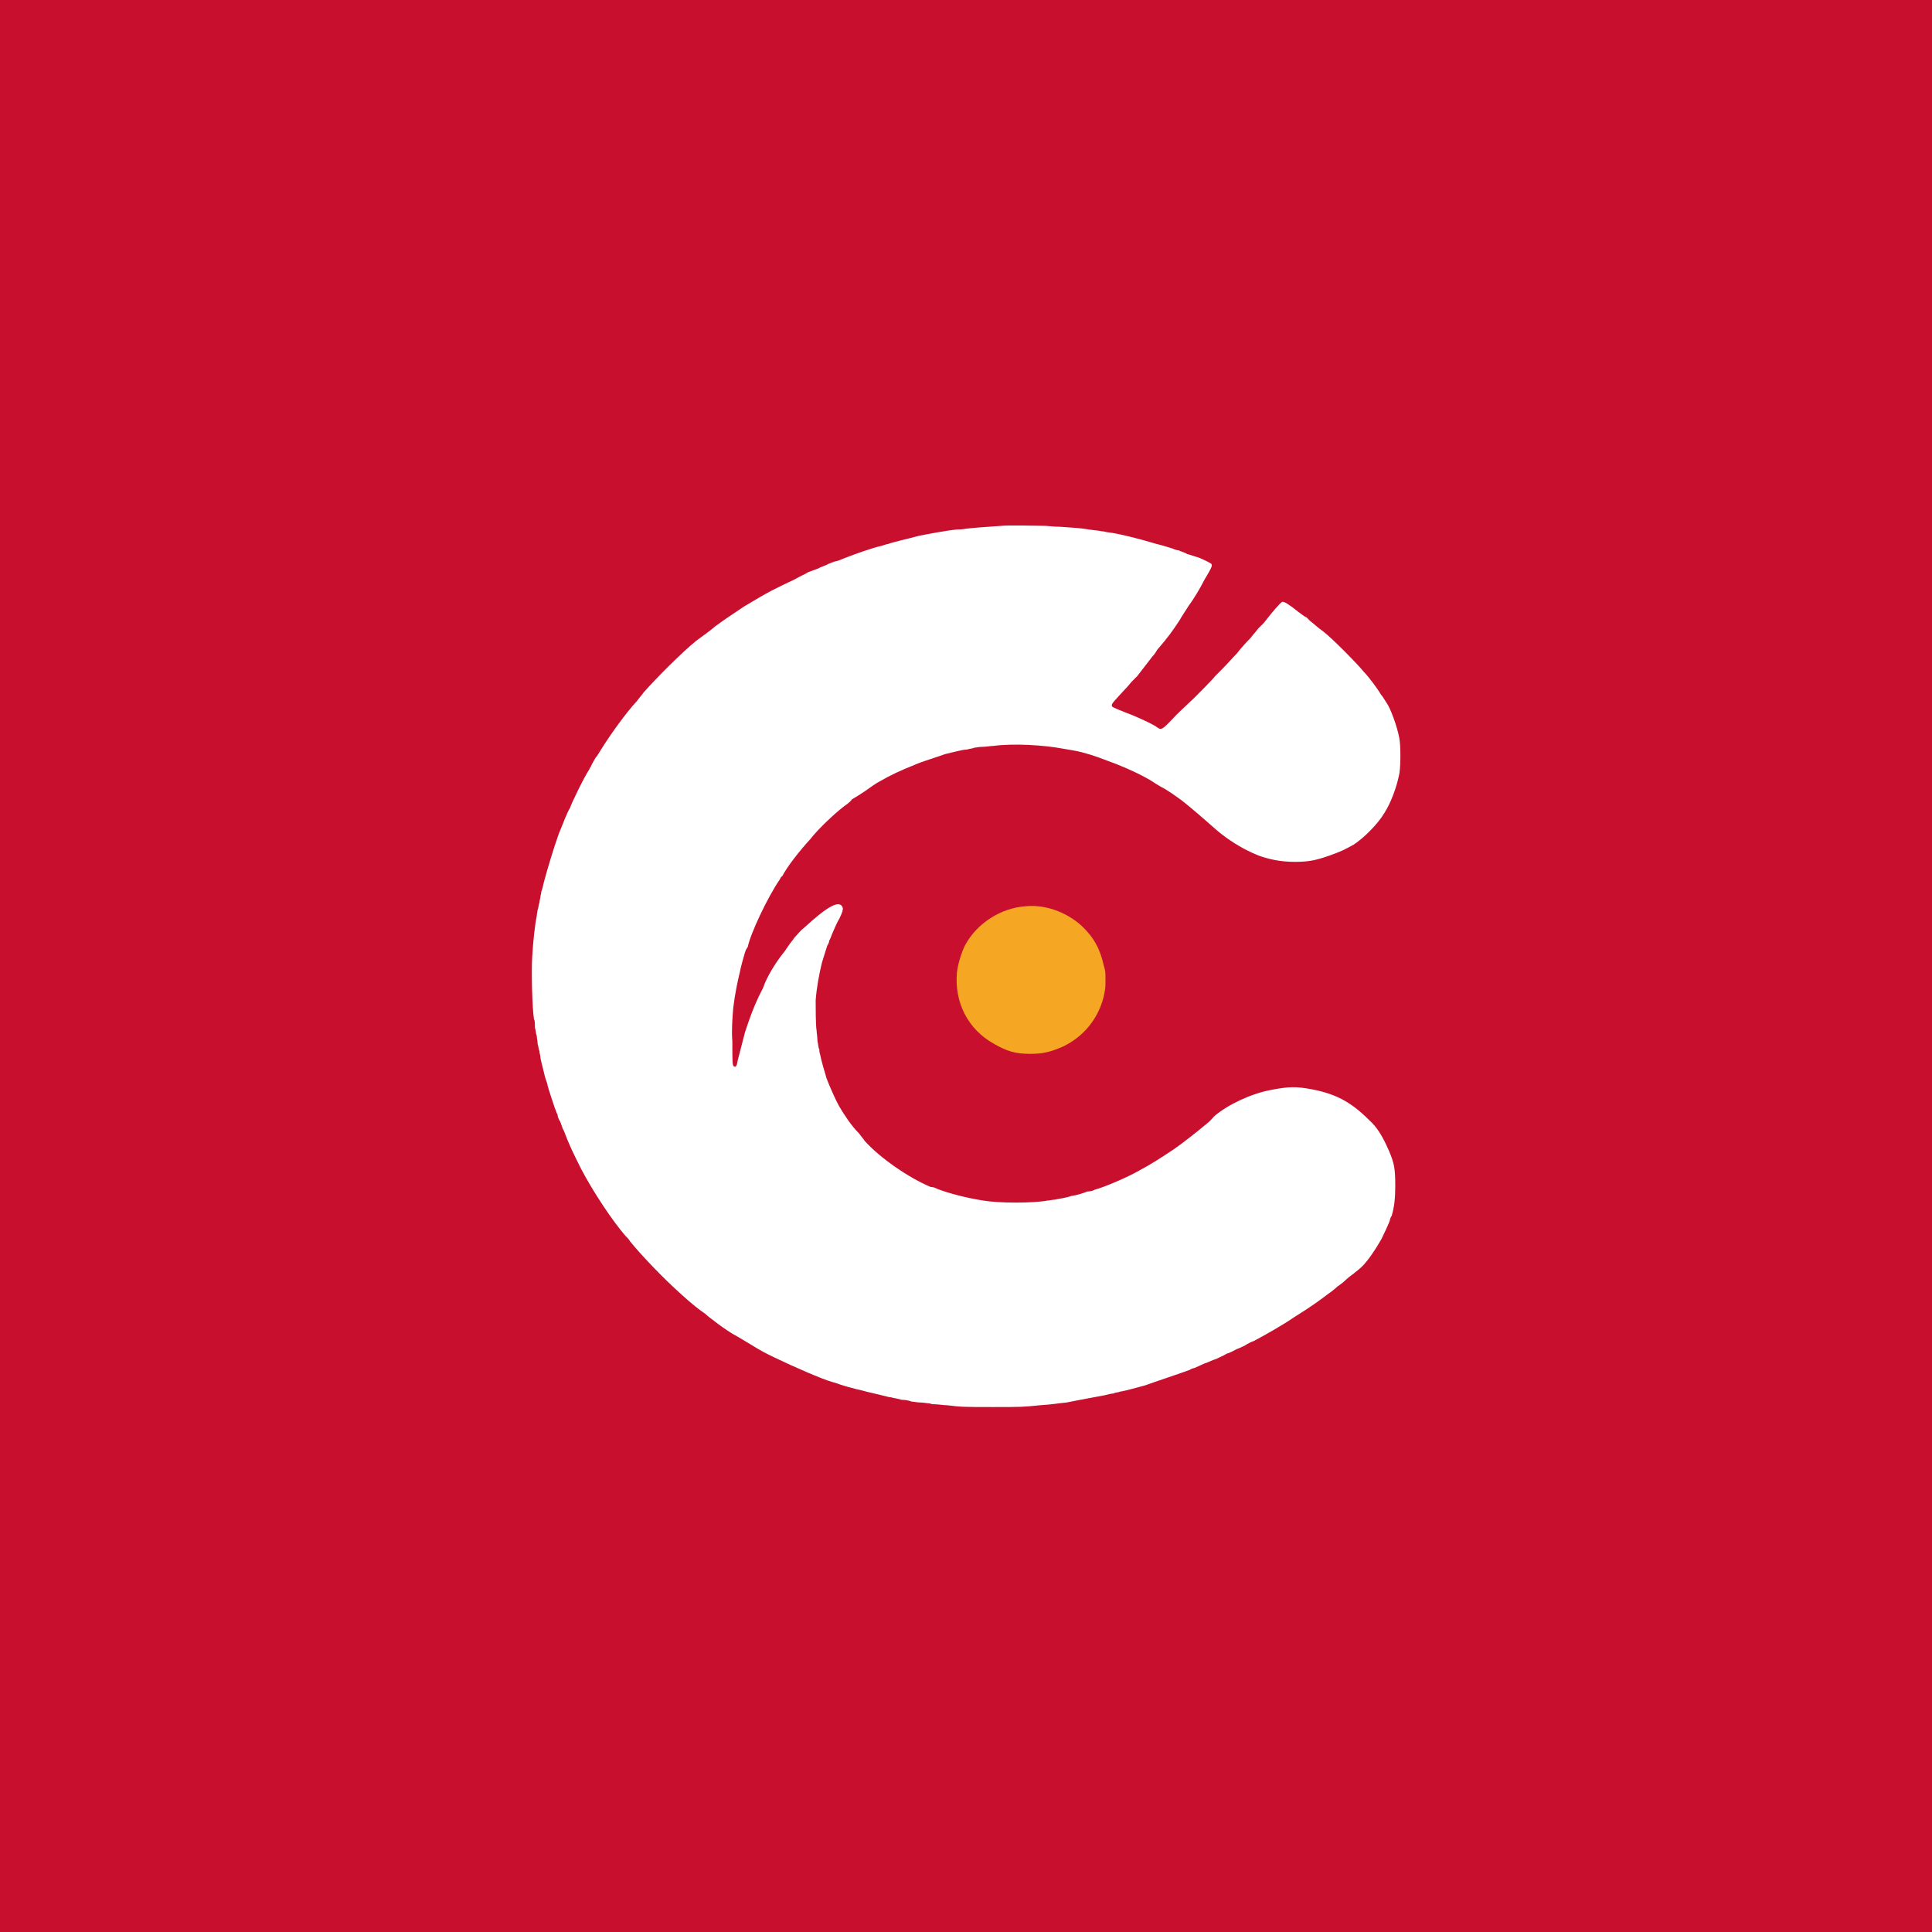
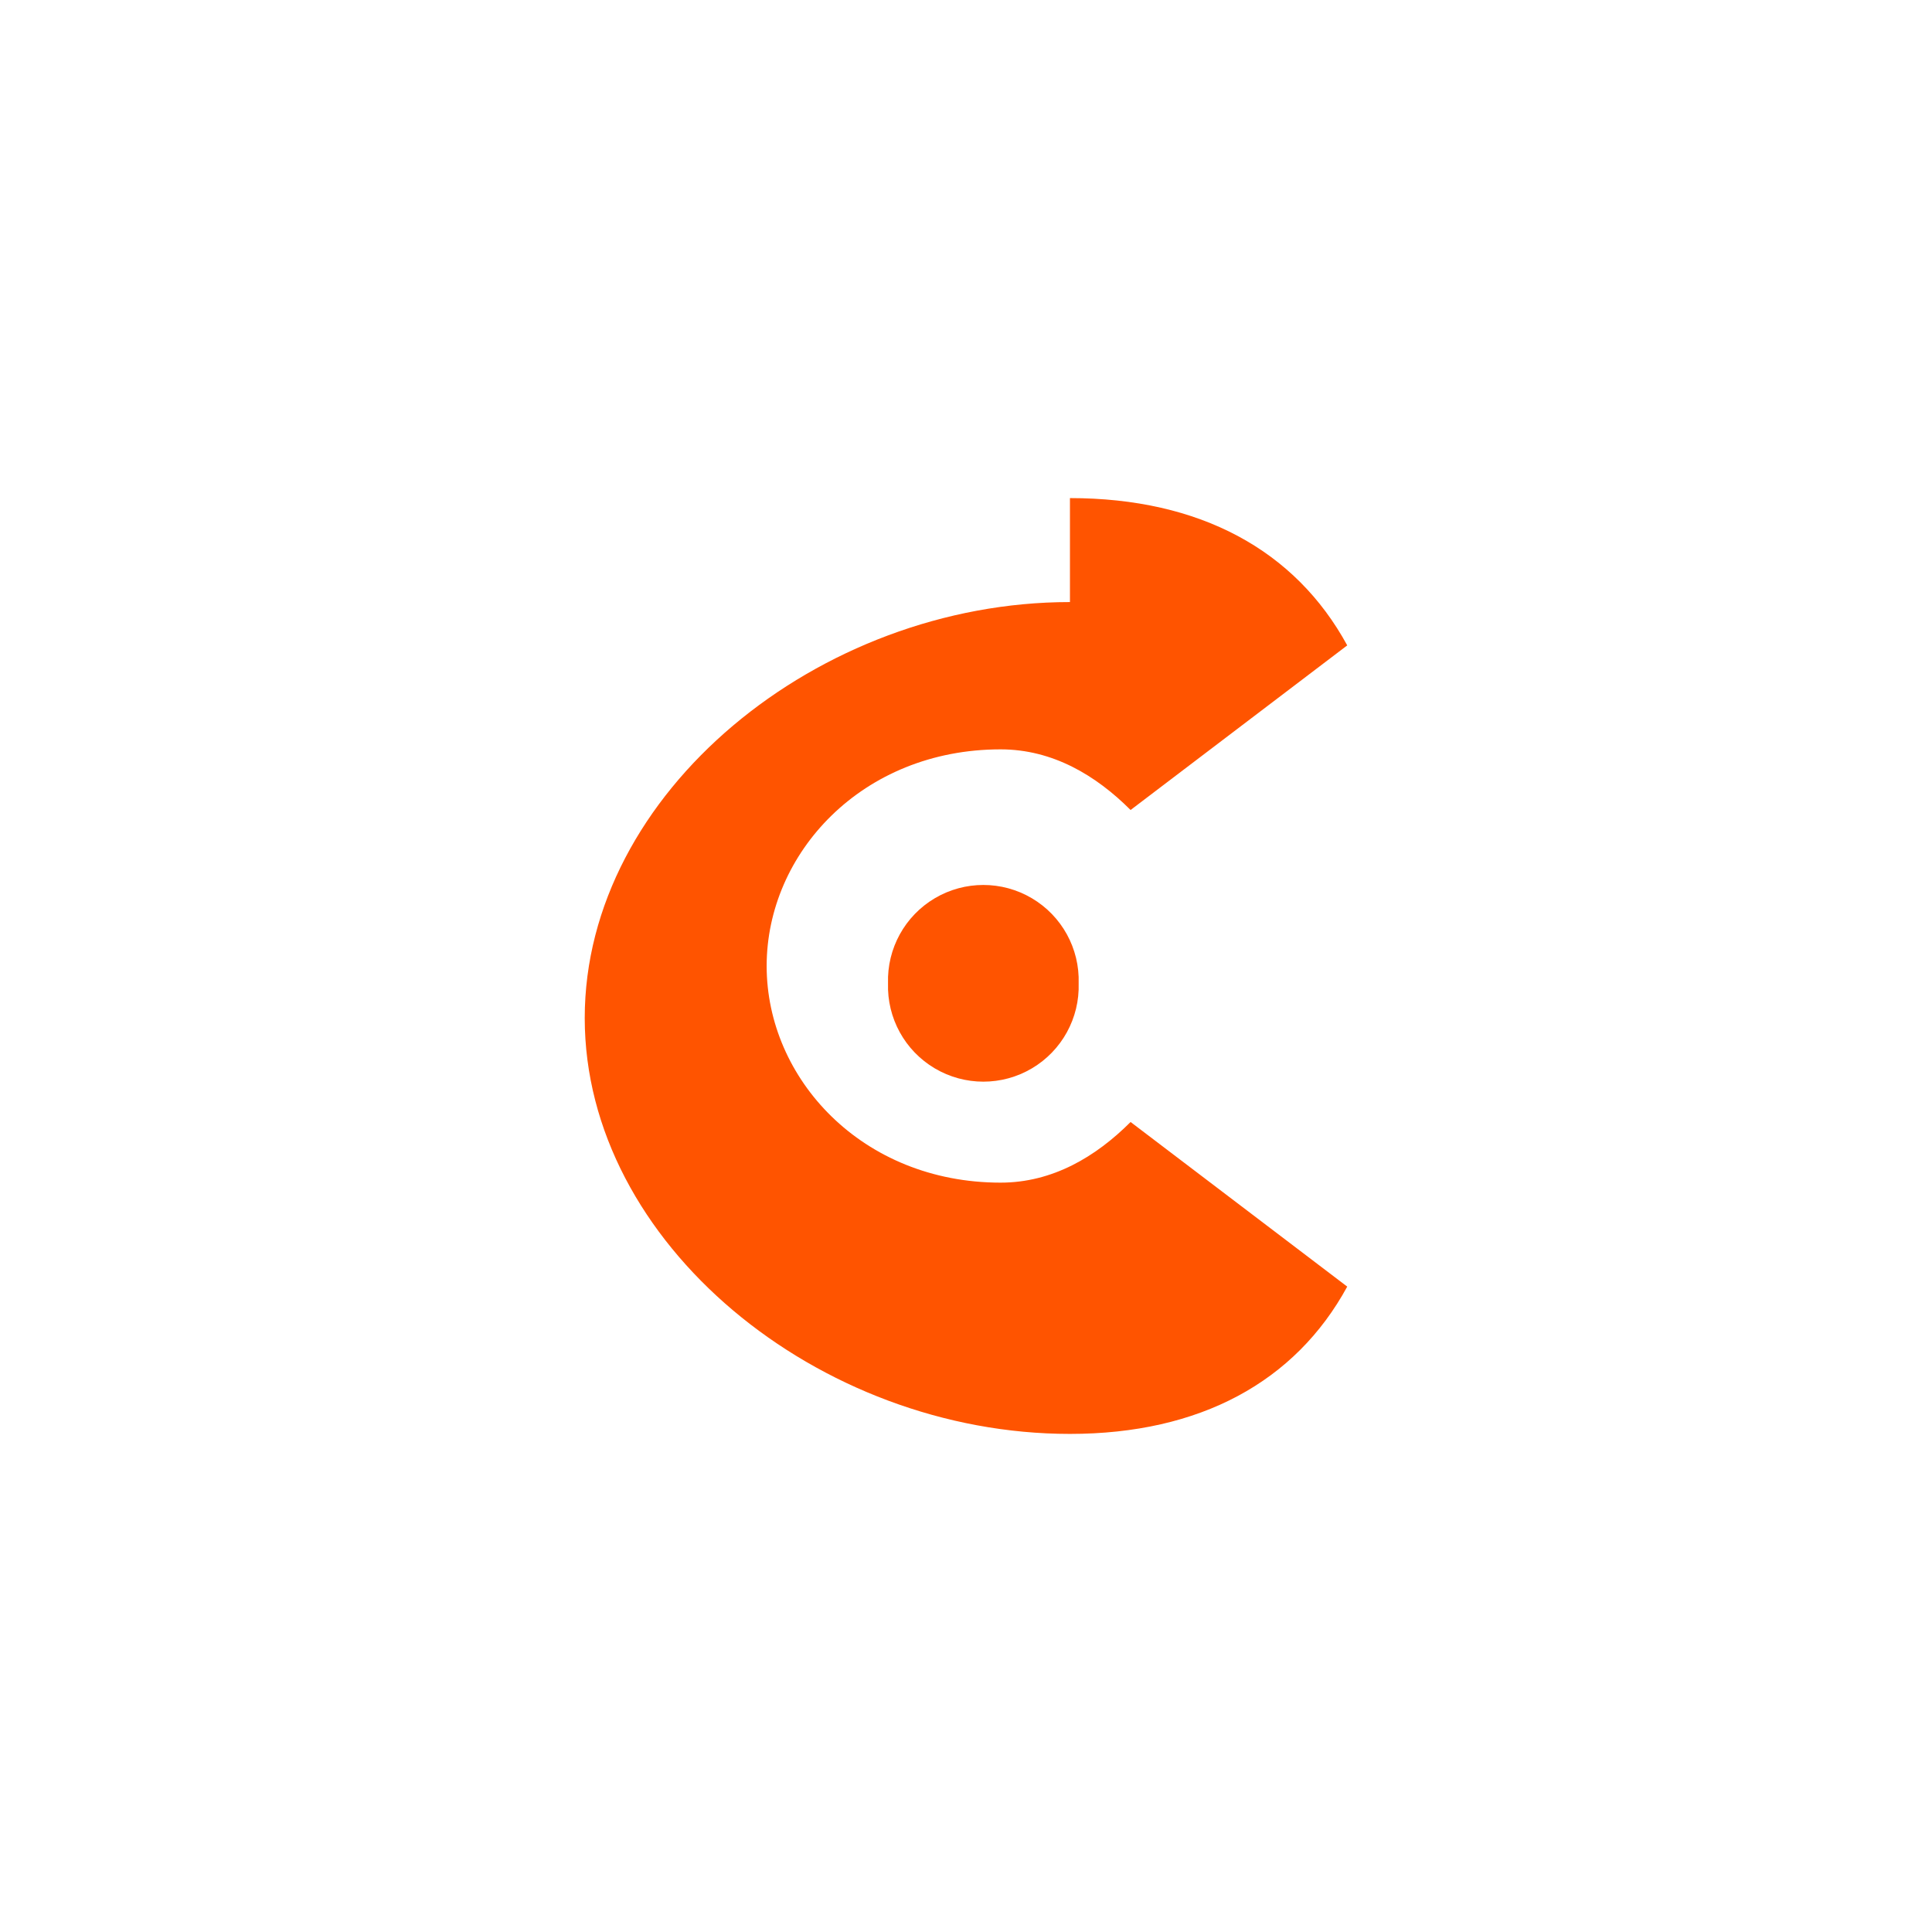
- <svg xmlns="http://www.w3.org/2000/svg" viewBox="0 0 256 256" role="img" aria-labelledby="title">
-   <rect width="256" height="256" fill="#C8102E" />
-   <g transform="translate(68.72 68) scale(1.2)">
-     <path fill="#FFFFFF" d="M53.3 1.4c-1.5 .1-2.9 .2-3.8 .3c-.5 .1-1 .1-1.1 .1c-1.1 .1-3.2 .5-4.2 .7c-1.5 .4-2.9 .7-3.4 .9c-.1 0-.4 .1-.7 .2c-1 .2-3.2 1-4.2 1.4c-.2 .1-.5 .2-.8 .3c-.2 0-.6 .2-.9 .3c-.3 .2-.8 .3-1.1 .5c-.3 .1-.8 .3-1.1 .4c-.3 .2-1 .5-1.5 .8c-2.1 1-2.8 1.3-5.6 3c-1.8 1.2-2.1 1.4-3.2 2.2c-.7 .6-.9 .7-2.1 1.6c-1.6 1.3-4.4 4.1-5.8 5.7c-.2 .3-.5 .6-.7 .9c-1.3 1.4-3 3.8-4 5.4c-.2 .3-.4 .7-.6 .9c-.1 .2-.3 .5-.4 .7c-.1 .3-.3 .5-.3 .6c-.5 .7-2.1 4-2.1 4.2c0 0-.2 .3-.4 .8c-.2 .4-.4 1-.5 1.2c-.1 .3-.3 .7-.4 1c-.5 1.4-1.2 3.7-1.6 5.2c-.1 .4-.2 .9-.3 1.1c0 .2-.1 .5-.1 .6c0 .1-.1 .4-.1 .6c-.1 .2-.1 .6-.2 .8c0 .1-.1 .5-.1 .7c-.2 .9-.4 2.8-.5 4.5c-.1 1.7 0 5.7 .2 6.9c.1 .1 .1 .5 .1 .9c.1 .3 .1 .7 .2 .9c0 .2 .1 .6 .1 .9c.1 .3 .1 .6 .2 .8c0 .2 .1 .5 .1 .6c0 .3 .3 1.3 .5 2.2c.1 .4 .3 .8 .3 1c.1 .4 .6 1.9 .8 2.5c.1 .2 .2 .6 .3 .7c0 .2 .1 .5 .3 .8c.1 .2 .2 .7 .4 1c.6 1.6 1 2.4 1.9 4.2c1.3 2.5 3.5 5.8 4.9 7.4c.2 .2 .4 .4 .5 .6c1.3 1.6 3.7 4.1 5.6 5.8c1.2 1.1 2.1 1.8 2.7 2.2c.2 .2 .6 .5 1 .8c.5 .4 1.2 .9 2 1.4c.4 .2 2.2 1.3 2.7 1.6c.2 .1 .5 .3 .7 .4c1.3 .7 4.6 2.2 6.4 2.9c1 .4 1.5 .5 1.8 .6c.2 .1 .6 .2 .9 .3c.3 .1 .8 .2 1.1 .3c.4 .1 .9 .2 1.2 .3c.9 .2 2.1 .5 2.5 .6c.2 0 .5 .1 .5 .1c.1 0 .5 .1 .9 .2c.4 0 .9 .1 1.1 .2c.2 0 .6 .1 1 .1c.3 0 .8 .1 1 .1c.2 .1 .5 .1 .7 .1c.2 0 .8 .1 1.2 .1c1.6 .2 2 .2 5.1 .2c3.1 0 3.2 0 5.2-.2c1.5-.1 1.8-.2 2.9-.3c1-.2 1.5-.3 4.2-.8c.4-.1 .8-.2 1-.2c.1-.1 .5-.1 .7-.2c.7-.1 2.4-.6 2.8-.7c.8-.3 4.1-1.4 4.9-1.7c.1-.1 .4-.2 .5-.2c.2-.1 .7-.3 1.1-.5c.4-.1 .9-.4 1.3-.5c.4-.2 .9-.4 1.2-.6c.4-.1 .9-.4 1.1-.5c.3-.1 .7-.3 .9-.4c.3-.2 .7-.4 1-.5c1.5-.8 3.4-1.9 4.4-2.6c2.1-1.3 3-2 3.8-2.6c.3-.2 .8-.6 1-.8c.3-.2 .7-.5 1-.8c.3-.3 .8-.6 1-.8c.8-.6 1.2-1.1 1.7-1.8c.7-1 .9-1.4 1.2-1.9c.3-.6 .8-1.7 .9-2c0-.1 .1-.4 .2-.5c.3-1 .4-2 .4-3.3c0-1.9-.1-2.5-.7-3.9c-.7-1.6-1.3-2.6-2.2-3.4c-2-2-3.7-2.9-6.4-3.4c-1.6-.3-2.5-.3-4.5 .1c-2.1 .4-4.7 1.6-6.2 2.9c-.1 .1-.4 .5-.8 .8c-1.2 1-2.6 2.1-3.6 2.8c-1.8 1.2-2.6 1.7-3.9 2.4c-1.2 .7-4 1.9-4.9 2.1c-.1 .1-.5 .2-.8 .2c-.5 .2-1.1 .4-1.8 .5c-.5 .2-1.4 .3-1.8 .4c-.2 0-.6 .1-.8 .1c-1.6 .3-5.3 .3-7.1 0c-1.9-.3-3.8-.8-5.1-1.3c-.2-.1-.4-.2-.7-.2c-2.4-1-5.6-3.2-7.3-5.1c-.1-.2-.4-.5-.6-.8c-.9-.9-1.6-2-2.2-3c-.4-.7-1.1-2.3-1.4-3.1c-.2-.7-.6-2-.7-2.6c-.1-.3-.1-.5-.1-.6c-.1-.1-.1-.5-.2-.9c0-.4-.1-1-.1-1.2c-.1-.5-.1-2.6-.1-3.3c.1-1.4 .4-3 .7-4.2c.4-1.3 .5-1.6 .6-1.9c.1-.1 .2-.4 .2-.5c.1-.2 .2-.4 .3-.7c.1-.2 .2-.5 .3-.7c.1-.2 .3-.7 .5-1c.4-.8 .4-1 .4-1.2c-.3-1-1.7-.2-4.3 2.2c-.4 .3-.7 .7-.8 .8c-.1 .1-.3 .3-.4 .5c-.1 .1-.4 .5-.6 .8c-.2 .3-.4 .6-.5 .7c-.8 1-1.8 2.6-2.2 3.8c-.1 .2-.3 .6-.5 1c-.6 1.3-.9 2.1-1.5 3.9c-.3 1.2-.6 2.3-.8 3.1c-.1 .6-.2 .8-.4 .7c-.2-.1-.2-.3-.2-2.8c-.1-1.1 0-2.5 .1-3.7c.2-1.6 .5-3 .7-3.8c.1-.6 .6-2.4 .7-2.6c.1-.1 .1-.2 .2-.3c.3-1.5 2.2-5.5 3.5-7.4c.1-.2 .2-.4 .3-.4c.5-1 1.9-2.8 3.1-4.1c1-1.3 3.2-3.3 4.1-3.9c.1-.1 .4-.3 .5-.5c.7-.4 1.6-1 2-1.3c.3-.2 .7-.5 1.1-.7c1.2-.7 2.3-1.2 3.8-1.8c.6-.3 2.9-1 3.4-1.2c.9-.2 1.9-.5 2.4-.5c.3-.1 .6-.1 .8-.2c.1 0 .5-.1 .9-.1c.4 0 .9-.1 1.2-.1c2.2-.3 5.6-.1 7.7 .3c1.1 .2 1.3 .2 2.1 .4c1.5 .4 1.9 .6 3.8 1.3c1.5 .6 3 1.3 4.1 2c.1 .1 .5 .3 .8 .5c.8 .4 1.6 1 2.3 1.5c.8 .6 3.1 2.6 4 3.4c1.2 1 2.5 1.8 3.8 2.4c.2 .1 .5 .2 .7 .3c1.1 .4 2.4 .7 4 .7c1.7 0 2.5-.2 4.4-.9c.8-.3 1.2-.5 2.1-1c1.1-.7 2.7-2.3 3.4-3.5c.7-1.1 1.3-2.7 1.6-4.1c.2-.7 .2-2.9 .1-3.8c-.1-1-.8-3.1-1.3-4c-.2-.3-.6-1-.8-1.2c-.4-.7-1.4-2-1.8-2.4c-.9-1.1-3.6-3.8-4.5-4.5c-.7-.5-1.1-.9-1.5-1.2c-.1-.1-.3-.3-.4-.4c-.1 0-.5-.3-.9-.6c-1-.8-1.6-1.2-1.8-1.1c-.2 .1-1 1-2 2.3c-.2 .2-.5 .5-.6 .6c-.1 .1-.3 .4-.4 .5c-.2 .2-.4 .5-.5 .6c-.5 .5-1.2 1.3-1.5 1.7c-.4 .4-1 1.1-1.7 1.8c-.3 .3-.6 .6-.7 .7c-.3 .4-1.8 1.9-2.3 2.4c-.3 .3-1.2 1.1-2 1.9c-1.7 1.8-1.6 1.7-2.3 1.2c-.7-.4-2.2-1.1-3.3-1.5c-1.5-.6-1.5-.6-1.5-.8c0-.2 .3-.5 1.5-1.8c.3-.3 .6-.7 .7-.8c.2-.2 .4-.4 .6-.6c.3-.4 1-1.3 1.7-2.2c.2-.2 .4-.5 .5-.7c1.3-1.5 1.7-2.1 2.5-3.3c.2-.4 .7-1.1 1-1.6c.6-.8 1.3-2 1.7-2.8c.9-1.5 .9-1.6 .8-1.8c-.1-.1-.7-.4-1.4-.7c-.4-.1-.9-.3-1.3-.4c-.3-.2-.8-.3-.9-.4c-.2 0-.5-.1-.7-.2c-.3-.1-.7-.2-1-.3c-.3-.1-.8-.2-1.1-.3c-1.3-.4-4-1.1-5.1-1.2c-.1 0-.3-.1-.6-.1c-.4-.1-.9-.1-2.1-.3c-.9-.1-1.2-.1-2.5-.2c-.7 0-1.4-.1-1.6-.1c-.7 0-4.1-.1-4.9 0z" />
-     <path fill="#F5A623" d="M56 43.4c-2.8 .2-5.4 1.9-6.7 4.3c-.4 .8-.8 2.1-.9 3c-.3 3.3 1.2 6.3 4.1 7.9c1.4 .8 2.3 1.1 4 1.1c1.4 0 2.2-.2 3.6-.8c2.3-1.1 3.9-3.1 4.5-5.5c.2-1 .2-.9 .2-1.9c0-.9 0-.9-.2-1.6c-.4-1.8-1.1-3.1-2.5-4.4c-1.7-1.5-4-2.3-6.1-2.1z" />
+ <svg xmlns="http://www.w3.org/2000/svg" viewBox="0 0 256 256" role="img" aria-label="CLOR People">
+   <rect width="256" height="256" fill="#FFFFFF" />
+   <g transform="translate(77.48 66) scale(1.24)" fill="#FF5400">
+     <path d="M51.85 11.11C25 11.11 0 31.48 0 55.56C0 79.63 25 100 51.85 100C65.74 100 75.93 94.44 81.48 84.26L58.33 66.67C54.63 70.37 50 73.15 44.44 73.15C29.63 73.15 19.44 62.04 19.44 50C19.44 37.96 29.63 26.85 44.44 26.85C50 26.85 54.63 29.63 58.33 33.33L81.48 15.74C75.93 5.56 65.74 0 51.85 0Z" />
+     <path d="M32.41 51.85a10.19 10.19 0 1 0 20.37 0a10.19 10.19 0 1 0 -20.37 0Z" />
  </g>
</svg>
